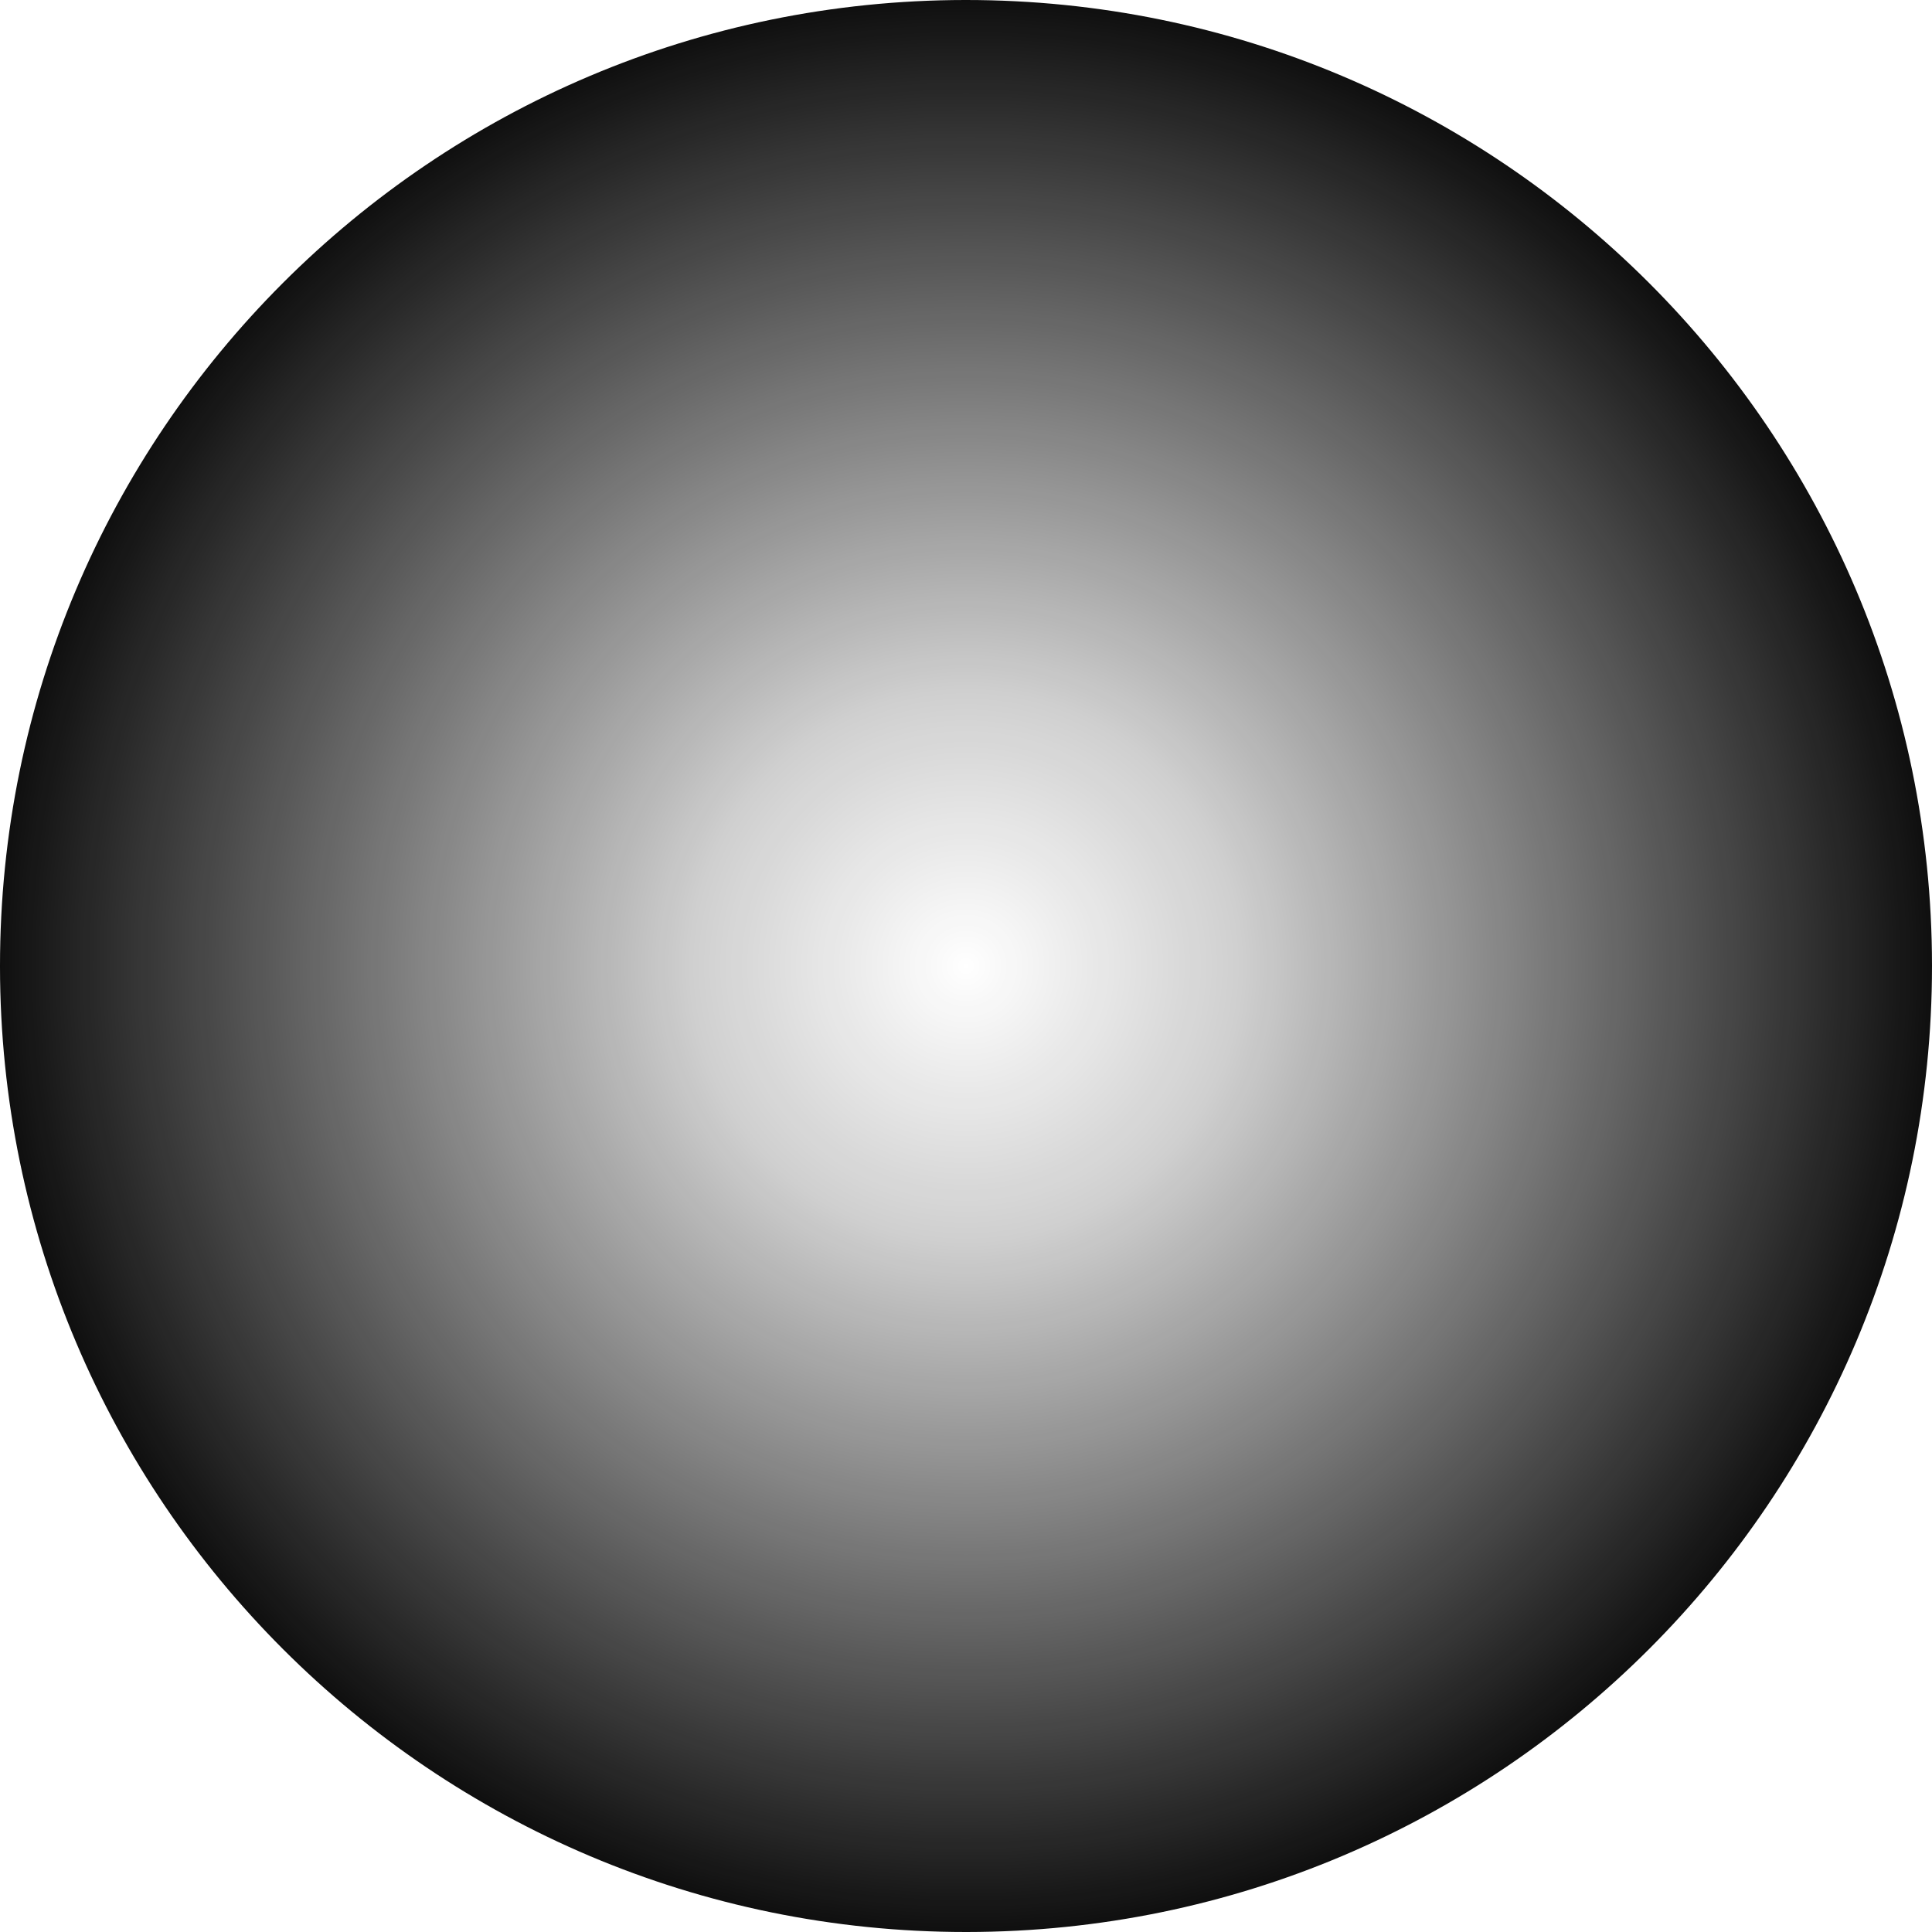
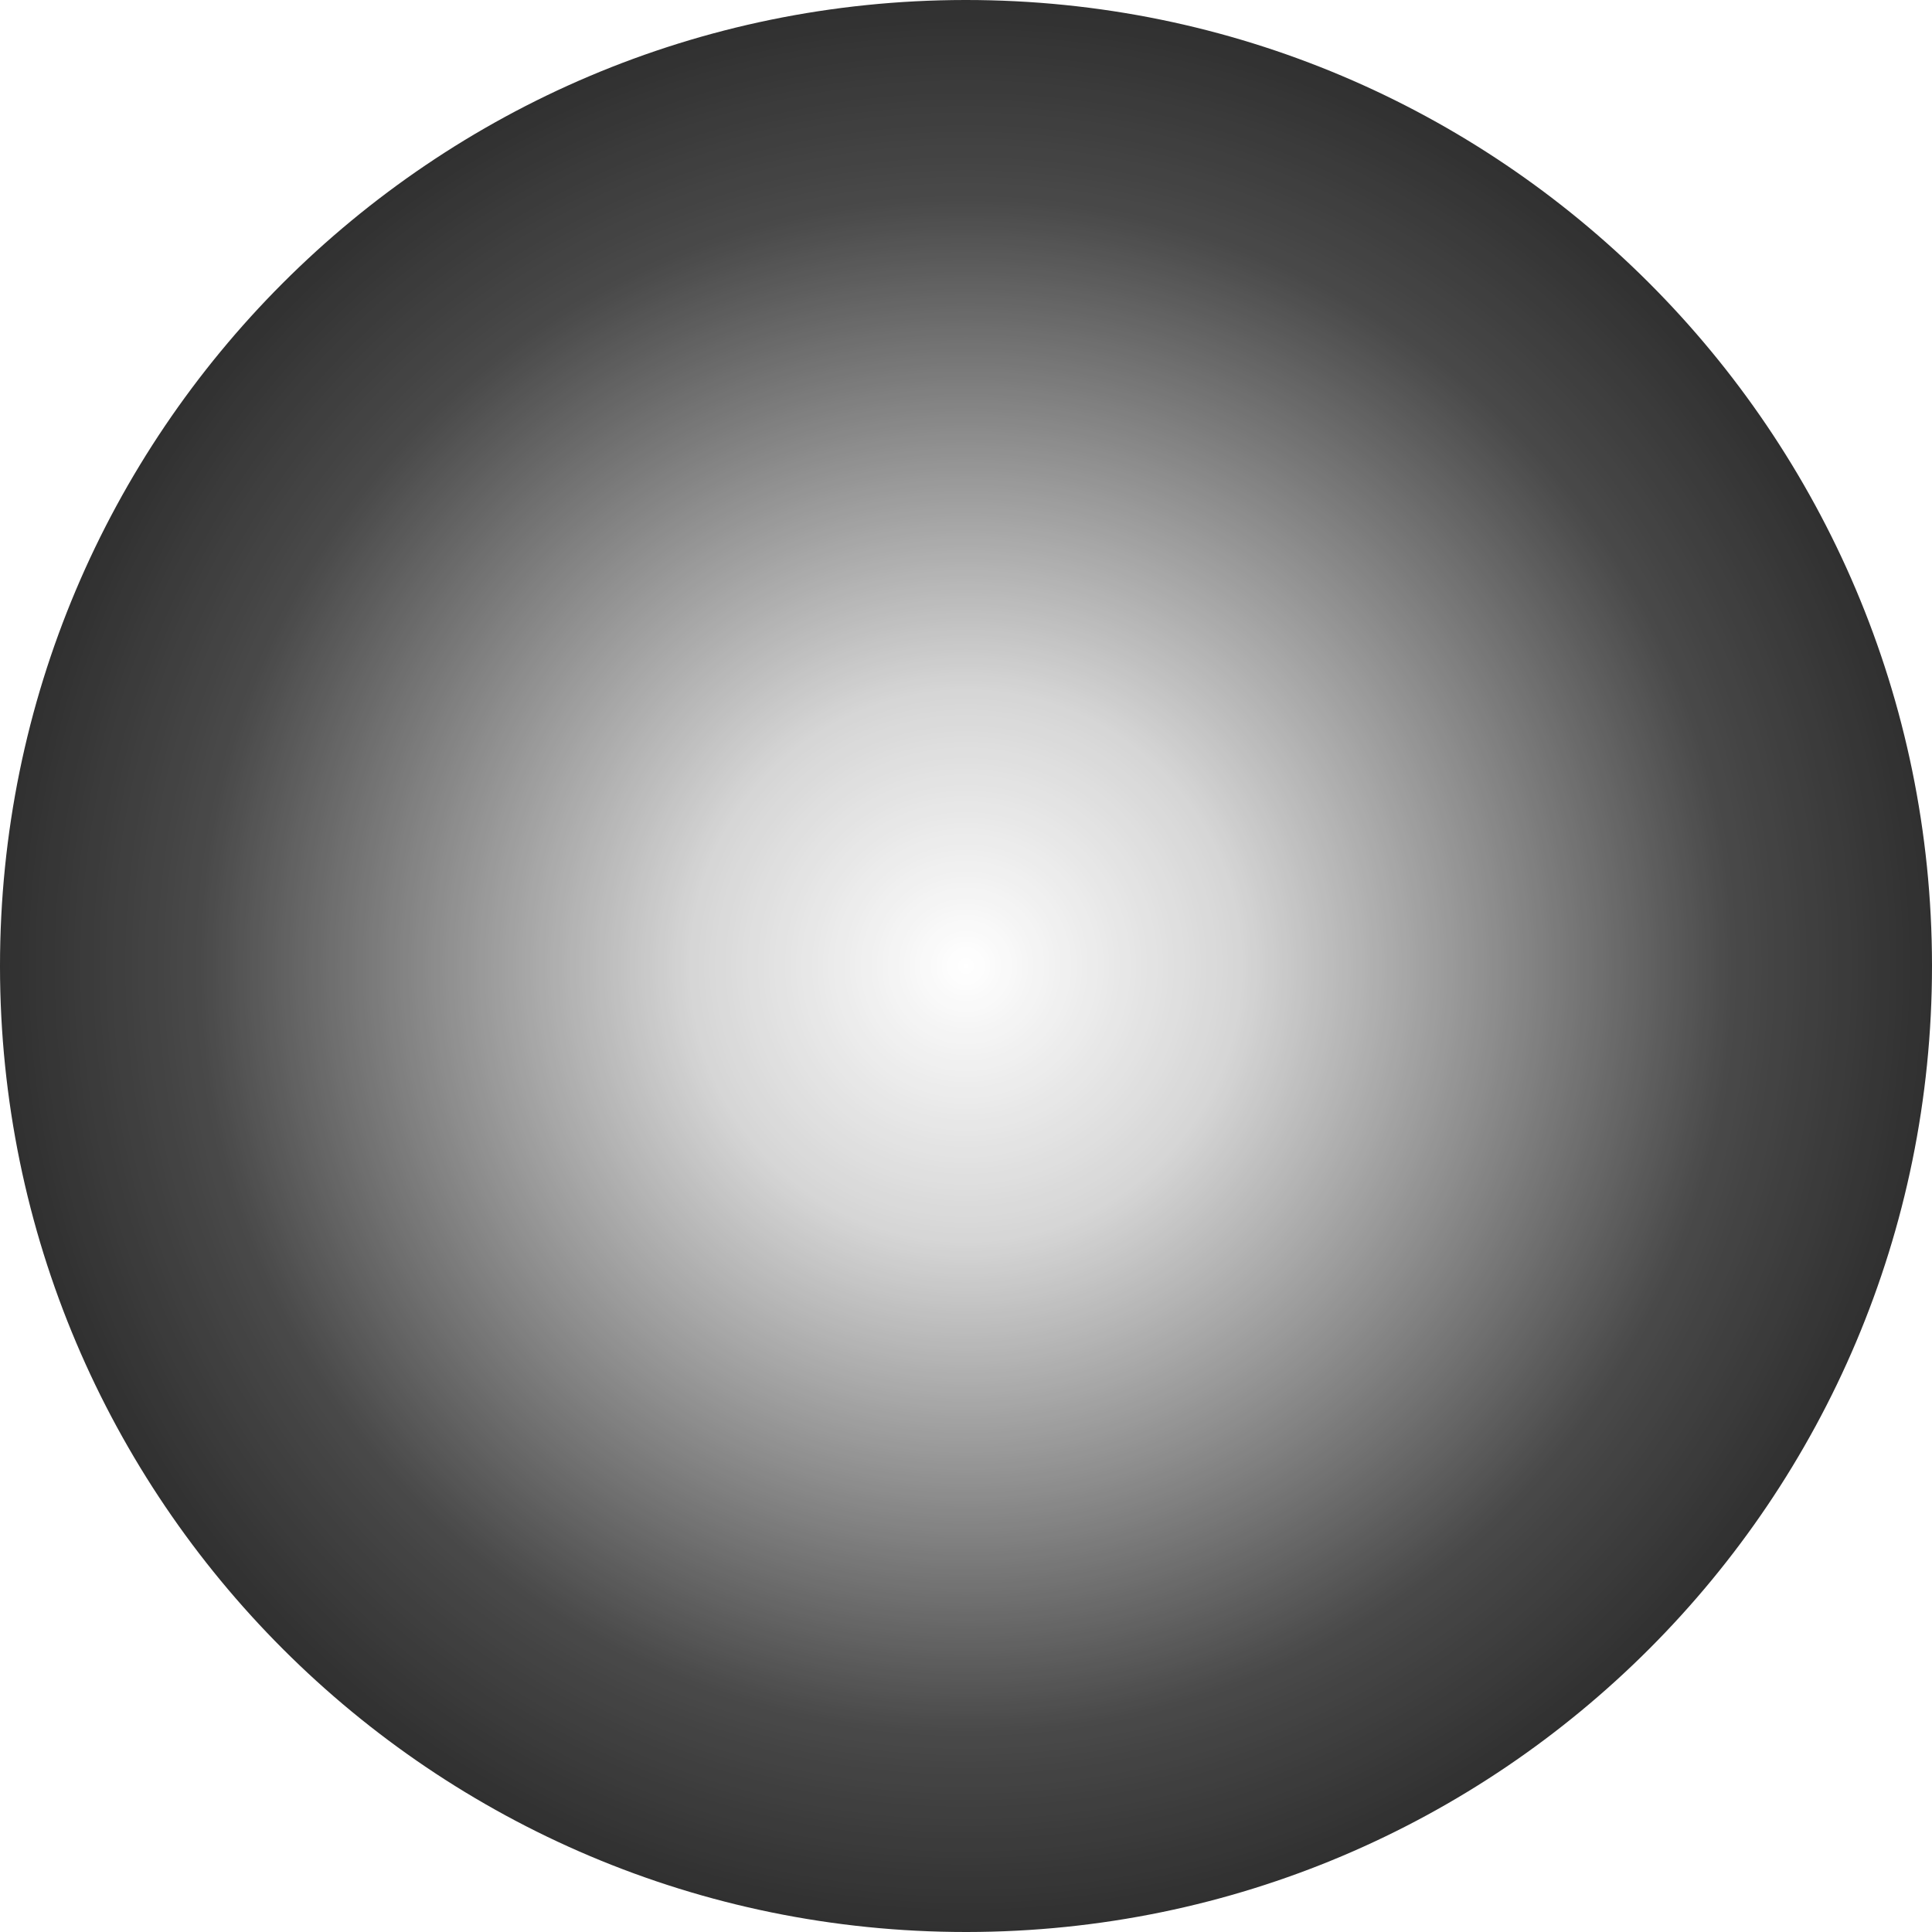
<svg xmlns="http://www.w3.org/2000/svg" xmlns:xlink="http://www.w3.org/1999/xlink" width="926.042mm" height="926.042mm" viewBox="0 0 926.042 926.042" version="1.1" id="svg8">
  <defs id="defs2">
    <linearGradient id="linearGradient908">
      <stop style="stop-color:#ffffff;stop-opacity:1" offset="0" id="stop904" />
      <stop style="stop-color:#ffffff;stop-opacity:0.8" offset="0.285" id="stop945" />
+       <stop style="stop-color:#ffffff;stop-opacity:0.122" offset="0.793" id="stop837" />
      <stop style="stop-color:#ffffff;stop-opacity:0" offset="1" id="stop906" />
    </linearGradient>
-     <radialGradient xlink:href="#linearGradient908" id="radialGradient910" cx="526.389" cy="-79.507" fx="526.389" fy="-79.507" r="463.021" gradientUnits="userSpaceOnUse" gradientTransform="translate(304.1213,-441.4413)" />
+     <radialGradient xlink:href="#linearGradient908" id="radialGradient910" cx="526.389" cy="-79.507" fx="526.389" fy="-79.507" r="463.021" gradientUnits="userSpaceOnUse" gradientTransform="translate(547.3365,-121.052)" />
  </defs>
-   <g id="layer1" transform="translate(-367.4892,983.9695)">
-     <path id="rect836" style="fill:#0f0f0f;fill-opacity:1;stroke-width:2.117" d="m 830.099,-983.969 a 463.021,463.021 0 0 0 -462.61,463.021 463.021,463.021 0 0 0 0,0.411 463.021,463.021 0 0 0 463.021,462.61 h 0.411 a 463.021,463.021 0 0 0 462.61,-463.021 463.021,463.021 0 0 0 0,-0.411 463.021,463.021 0 0 0 -463.021,-462.61 z" />
-     <circle style="fill:url(#radialGradient910);fill-opacity:1;stroke:none;stroke-width:2.117;stroke-opacity:1" id="circle831" cx="830.51" cy="-520.949" r="463.021" />
+   <g id="layer1" transform="translate(-610.7046,663.5802)">
+     <path id="rect836" style="fill:#303030;fill-opacity:1;stroke-width:2.117" d="m 1073.315,-663.58 a 463.021,463.021 0 0 0 -462.61,463.021 463.021,463.021 0 0 0 0,0.411 463.021,463.021 0 0 0 463.021,462.61 h 0.411 a 463.021,463.021 0 0 0 462.61,-463.021 463.021,463.021 0 0 0 0,-0.411 463.021,463.021 0 0 0 -463.021,-462.61 z" />
+     <circle style="fill:url(#radialGradient910);fill-opacity:1;stroke:none;stroke-width:2.117;stroke-opacity:1" id="circle831" cx="1073.726" cy="-200.559" r="463.021" />
  </g>
</svg>
